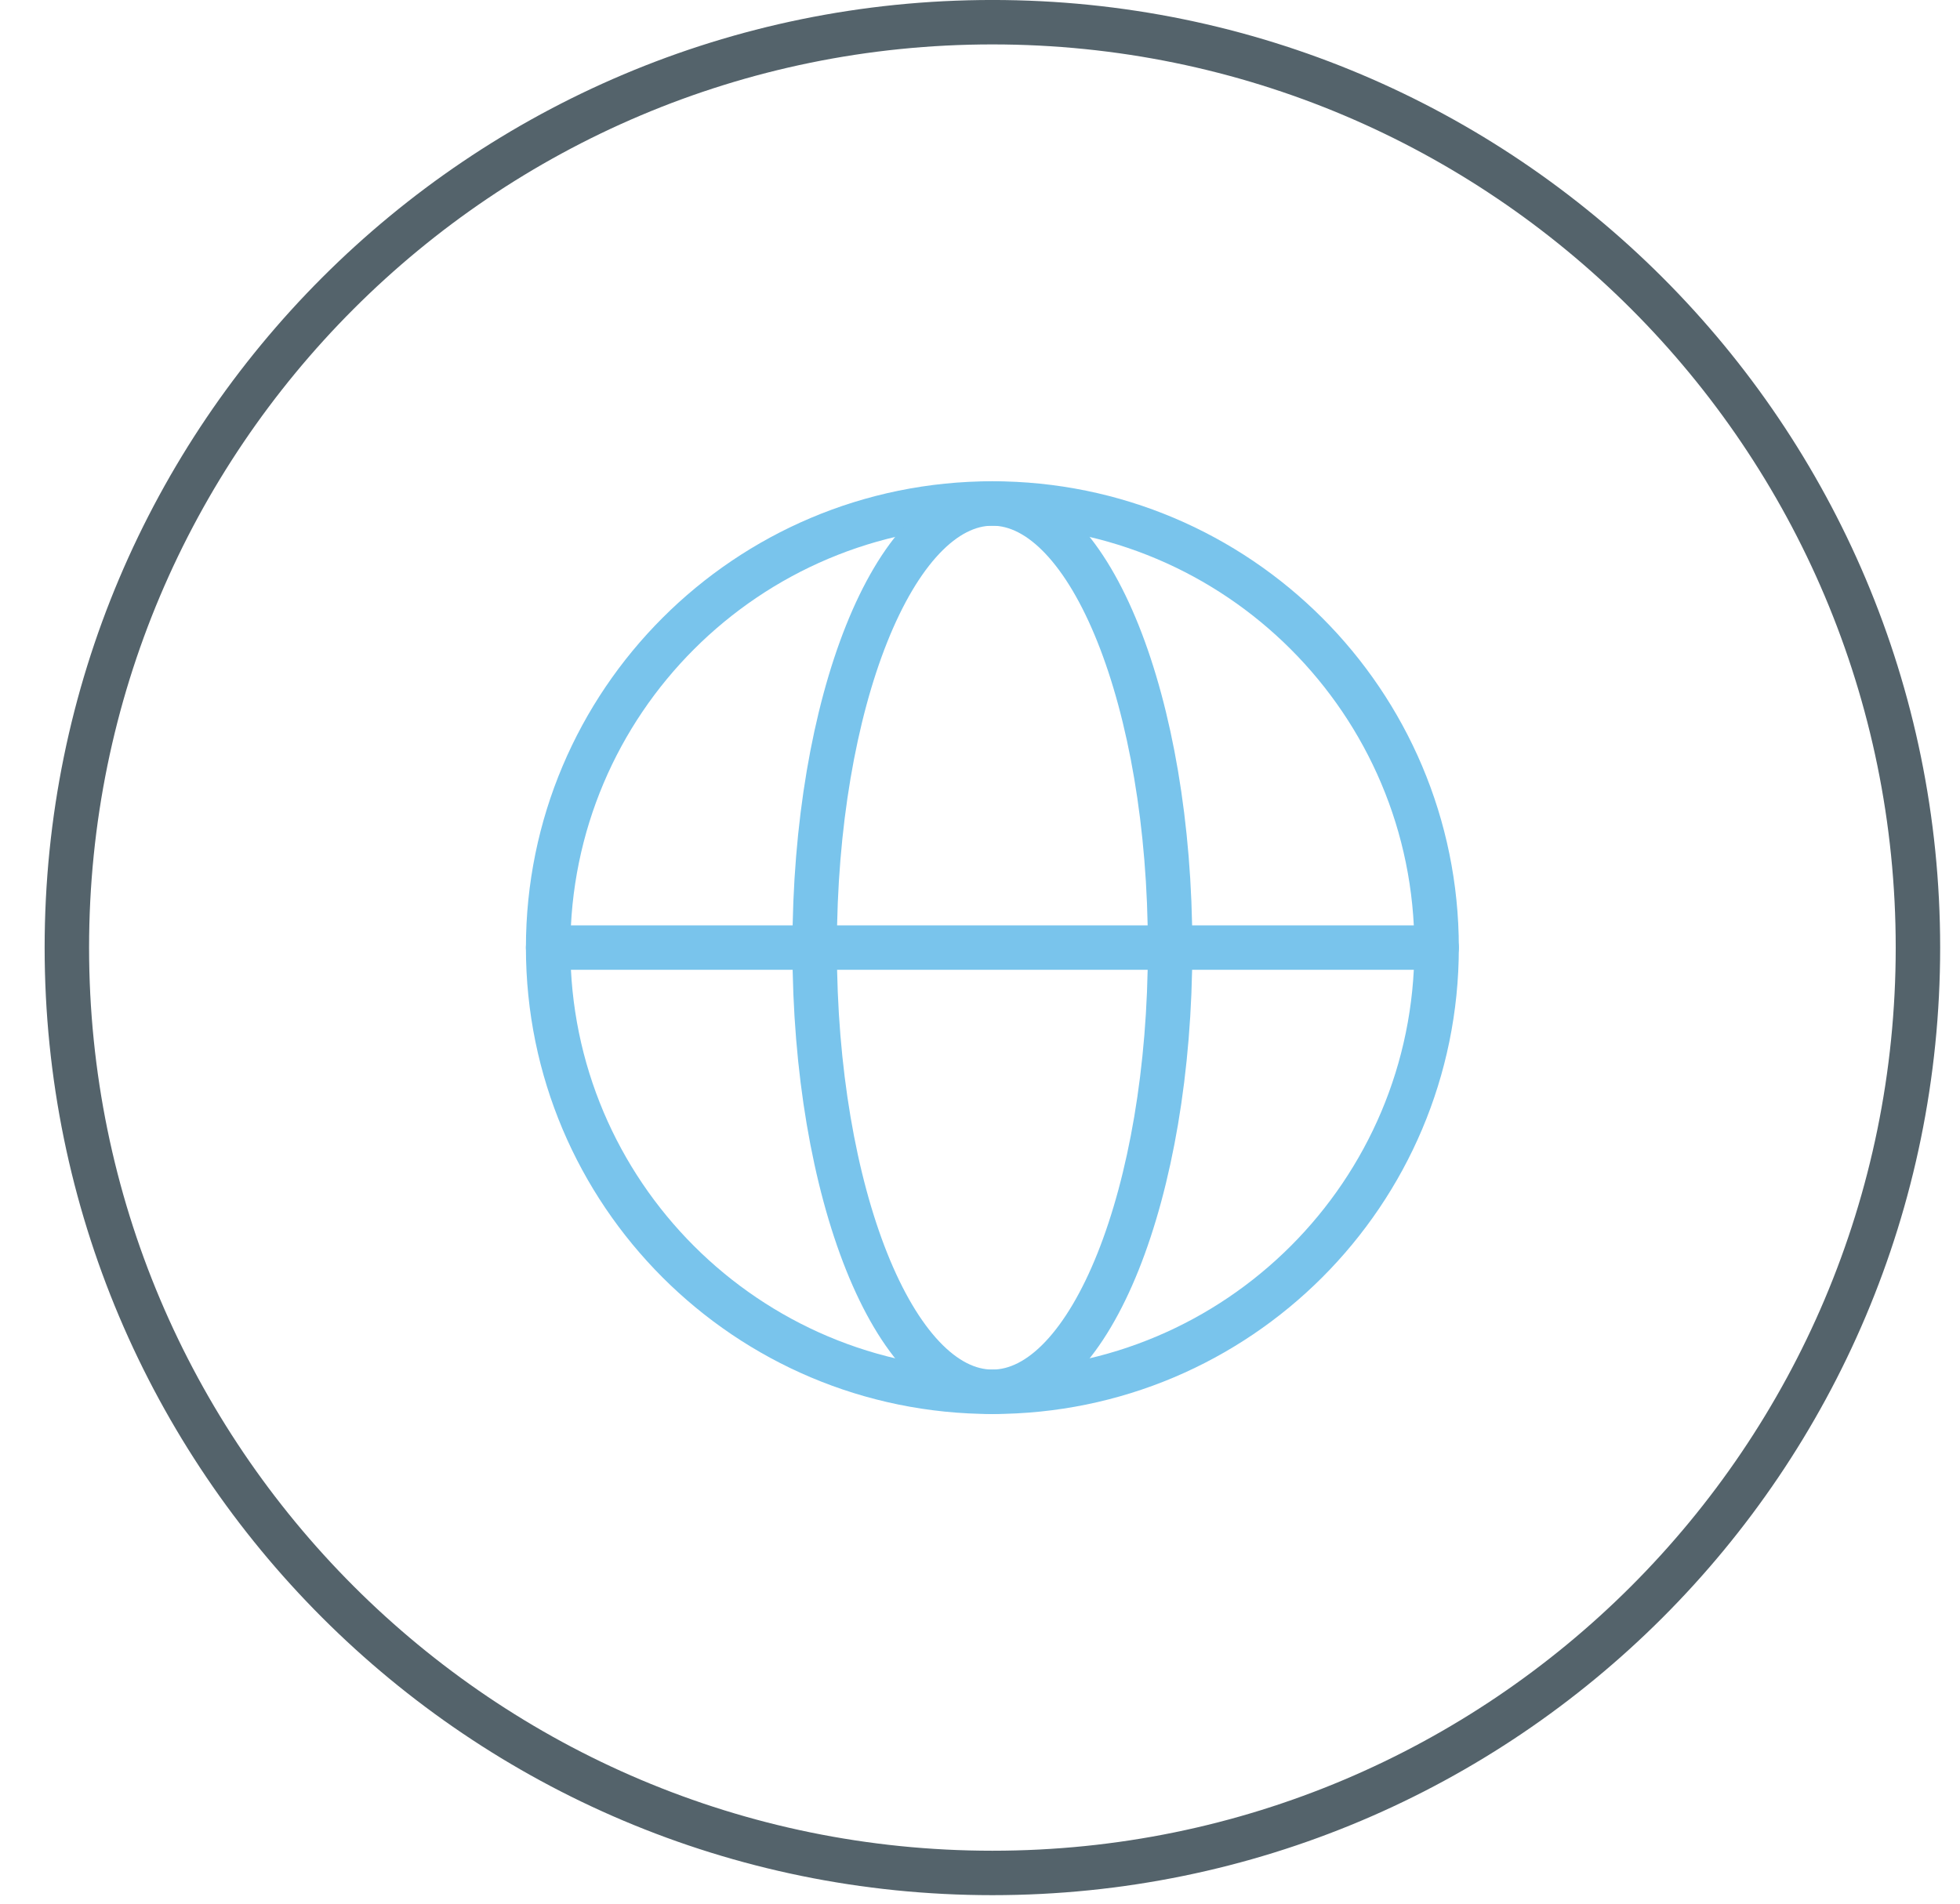
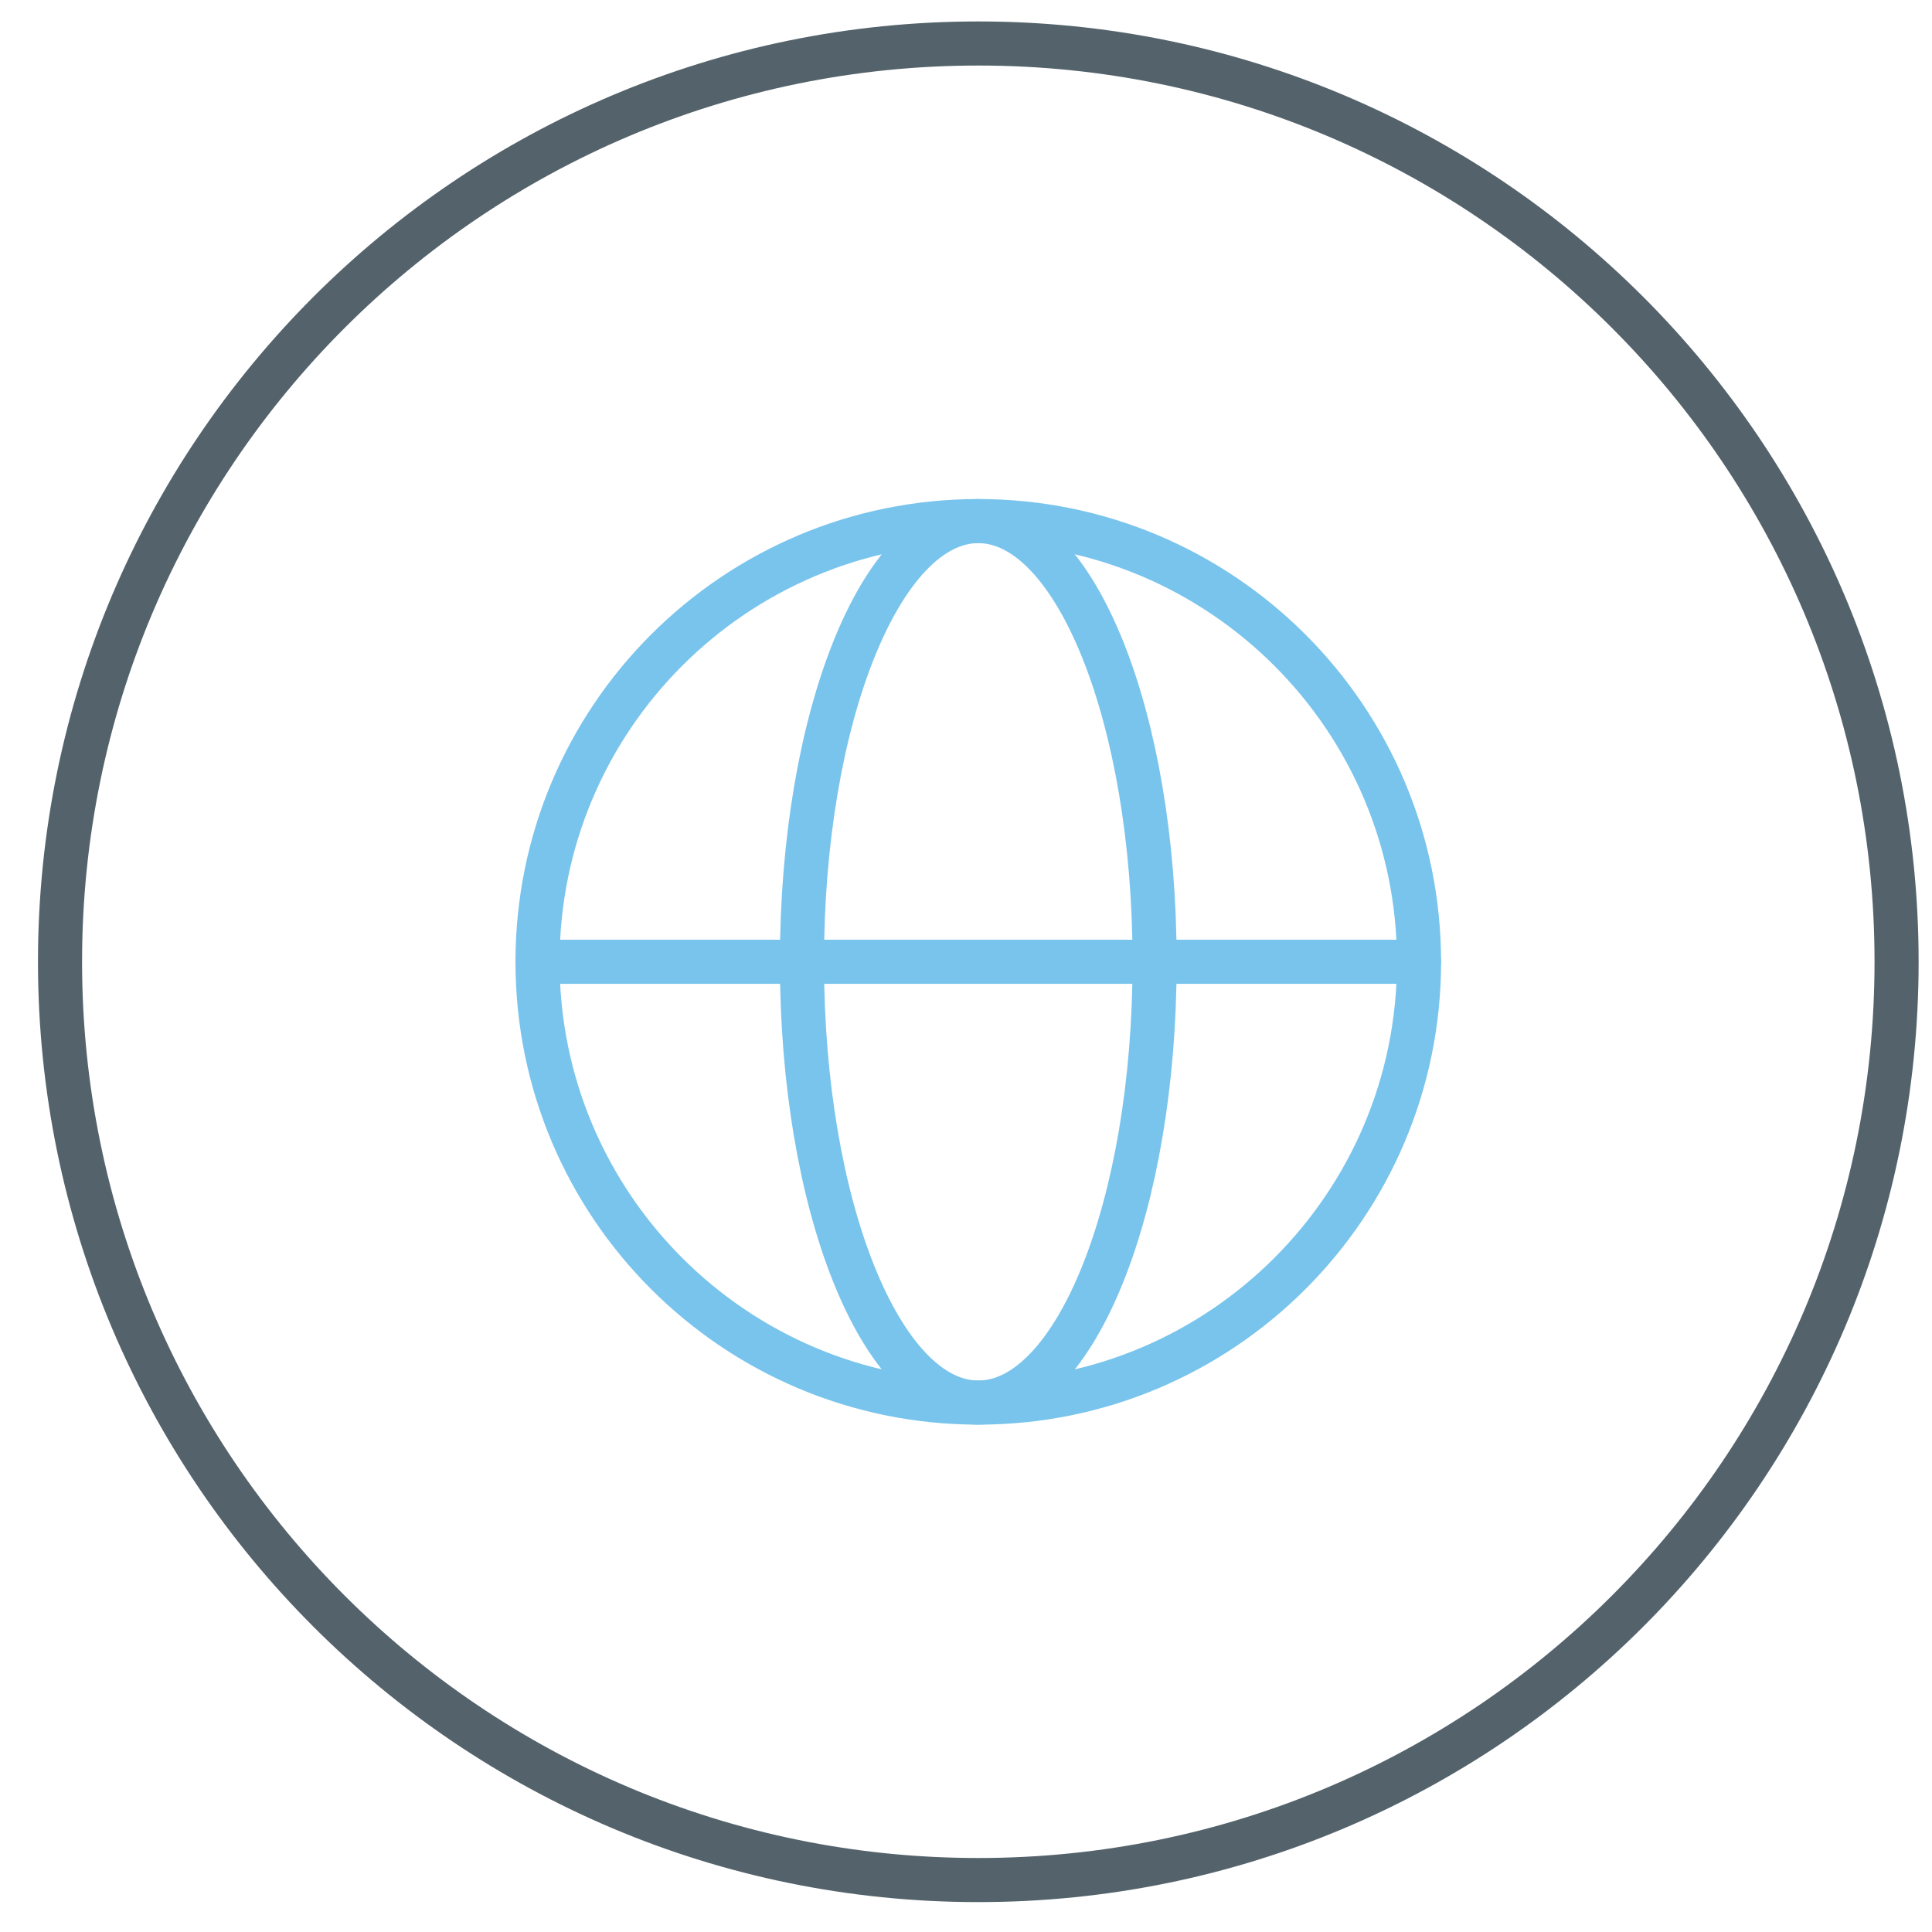
- <svg xmlns="http://www.w3.org/2000/svg" width="35" height="34" viewBox="0 0 45 44" fill="none">
+ <svg xmlns="http://www.w3.org/2000/svg" width="28" height="28" viewBox="0 0 45 44" fill="none">
  <rect x="1.398" y="0.513" width="42.777" height="42.777" rx="21.388" stroke="#2A3C46" stroke-opacity="0.8" stroke-width="1.027" />
  <circle cx="22.786" cy="21.903" r="10.266" stroke="#79C4EC" stroke-width="1.027" />
  <ellipse cx="22.786" cy="21.903" rx="4.107" ry="10.266" stroke="#79C4EC" stroke-width="1.027" />
  <path d="M12.52 21.902H33.052" stroke="#79C4EC" stroke-width="1.027" stroke-linecap="round" stroke-linejoin="round" />
</svg>
